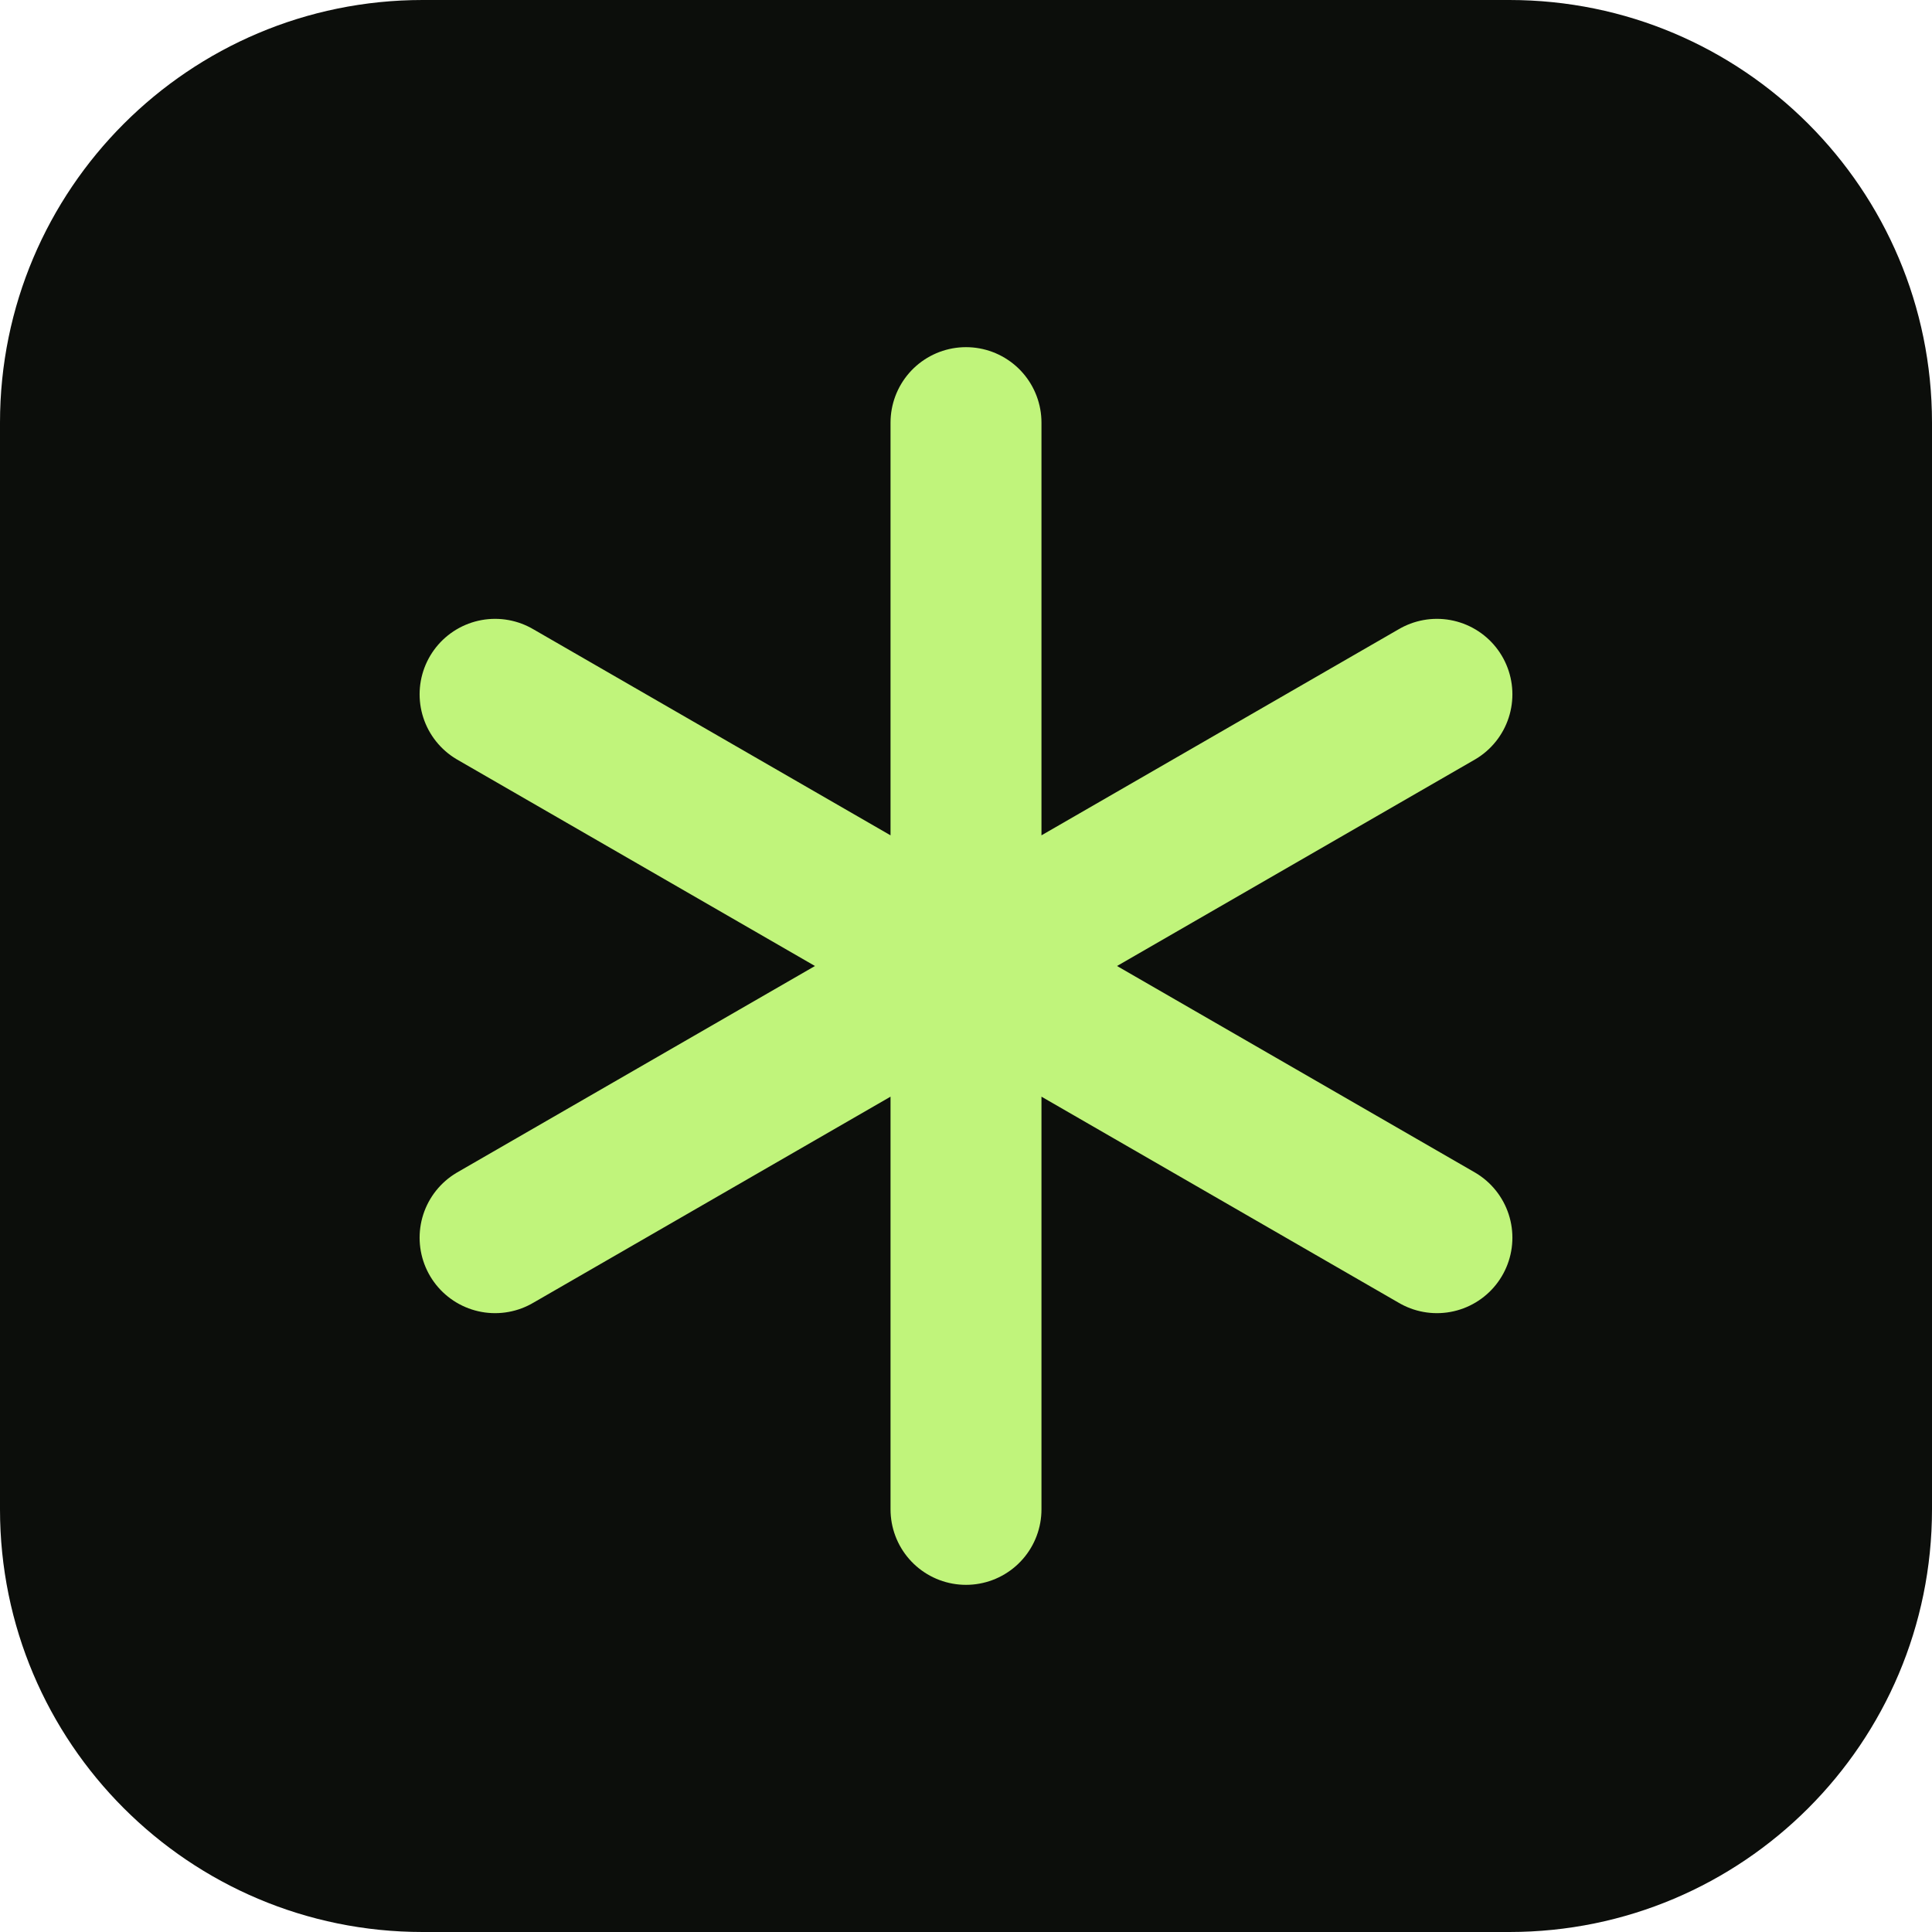
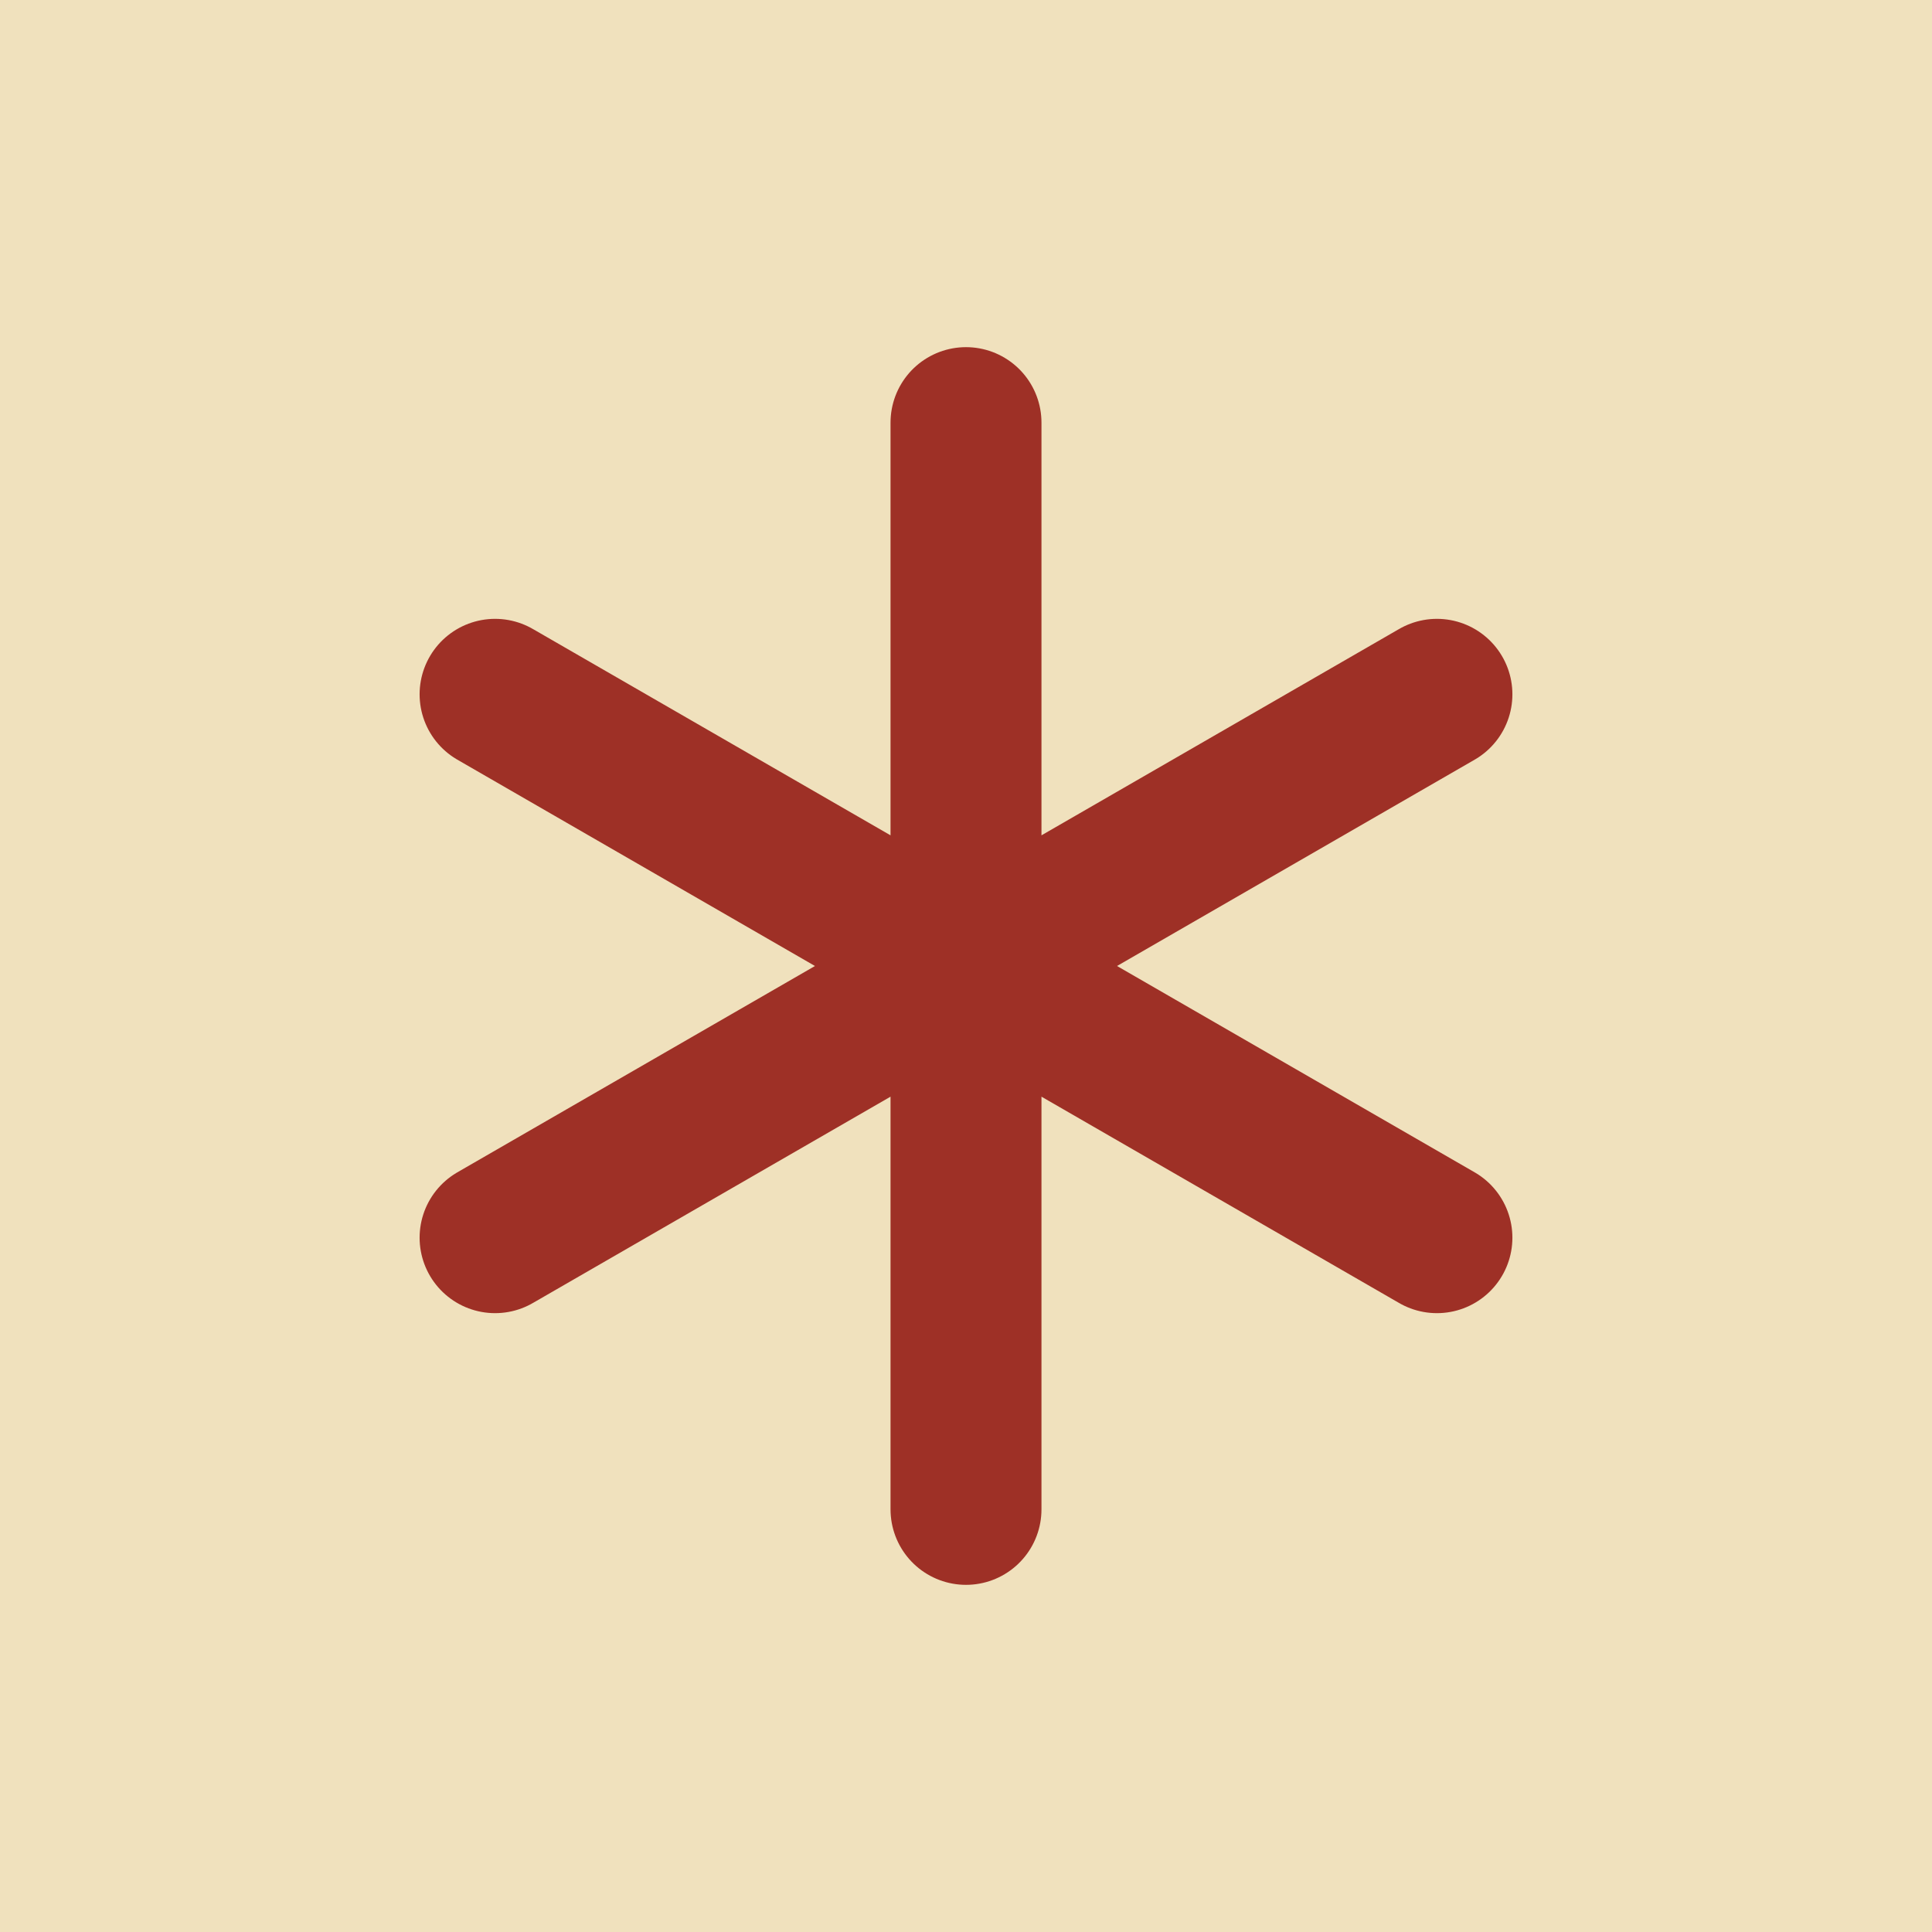
<svg xmlns="http://www.w3.org/2000/svg" viewBox="0 0 64 64">
-   <rect width="64" height="64" rx="14" fill="#0c0e0b" />
-   <g stroke="#c0f47b" stroke-width="5" stroke-linecap="round">
+   <rect width="64" height="64" rx="0" fill="#f0e1bd" />
+   <g stroke="#9e3026" stroke-width="5" stroke-linecap="round">
    <path d="M32 14v36M16.4 23l31.2 18M16.4 41l31.2-18" />
  </g>
</svg>
